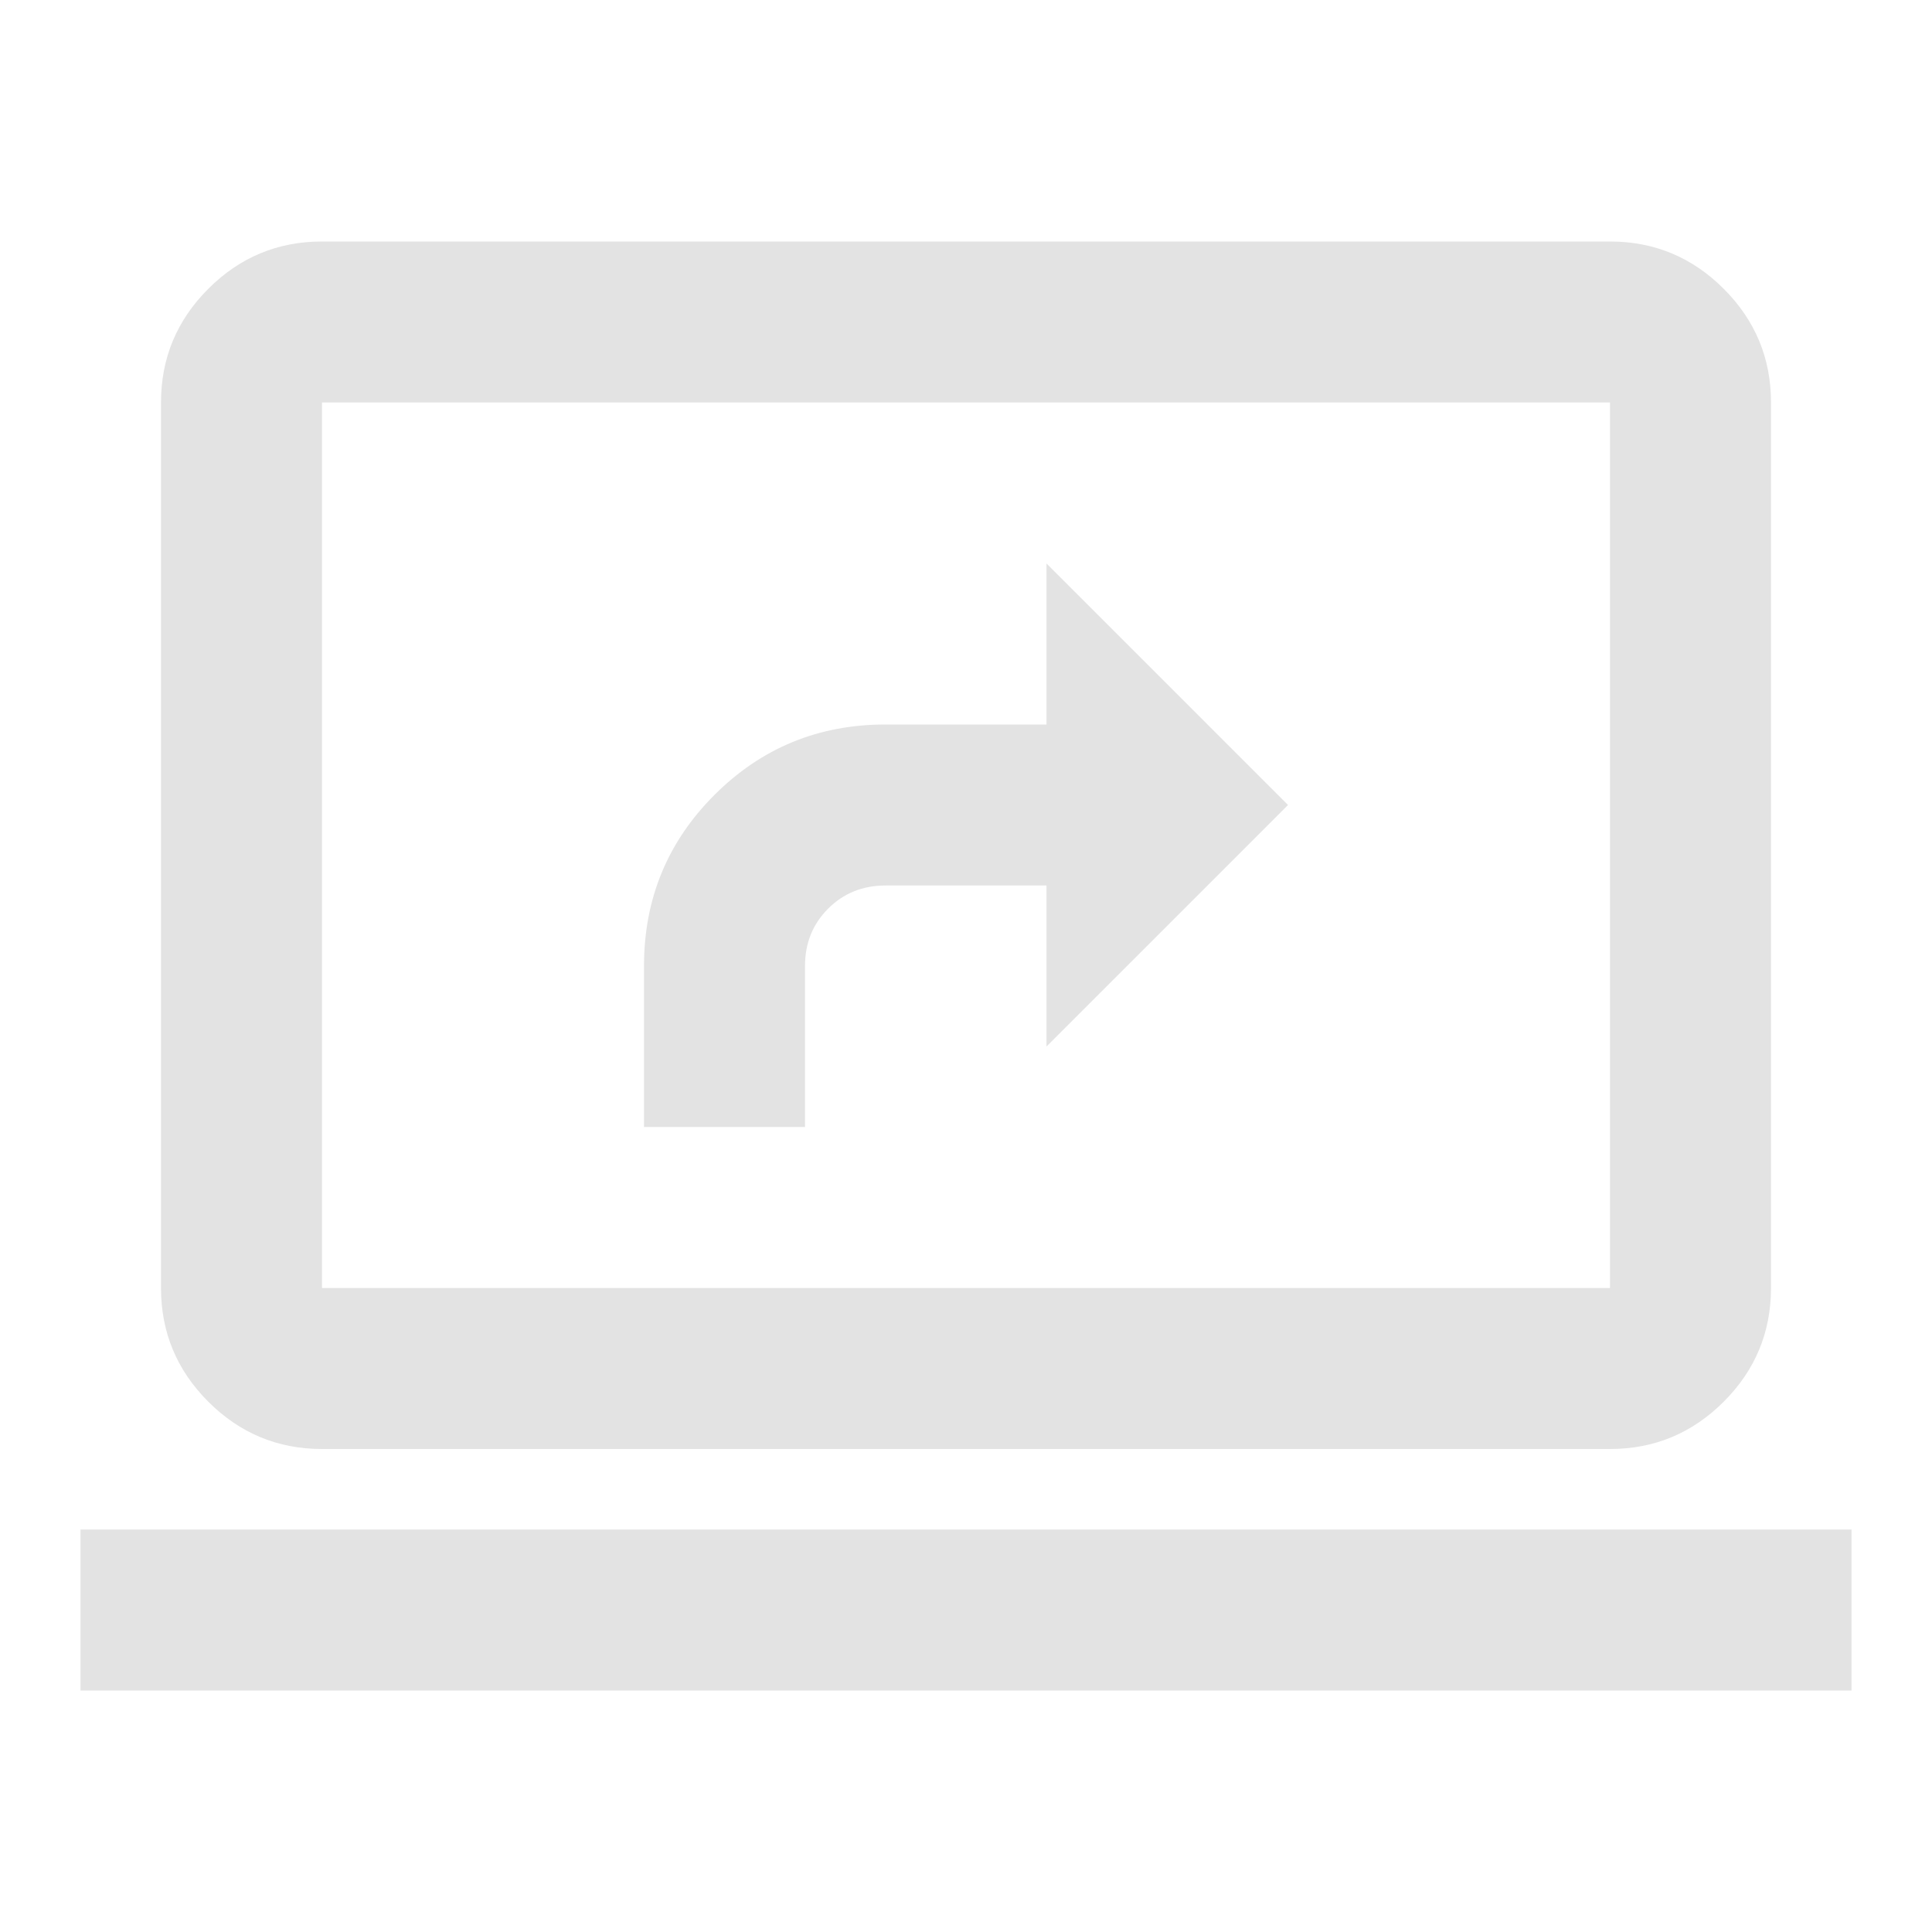
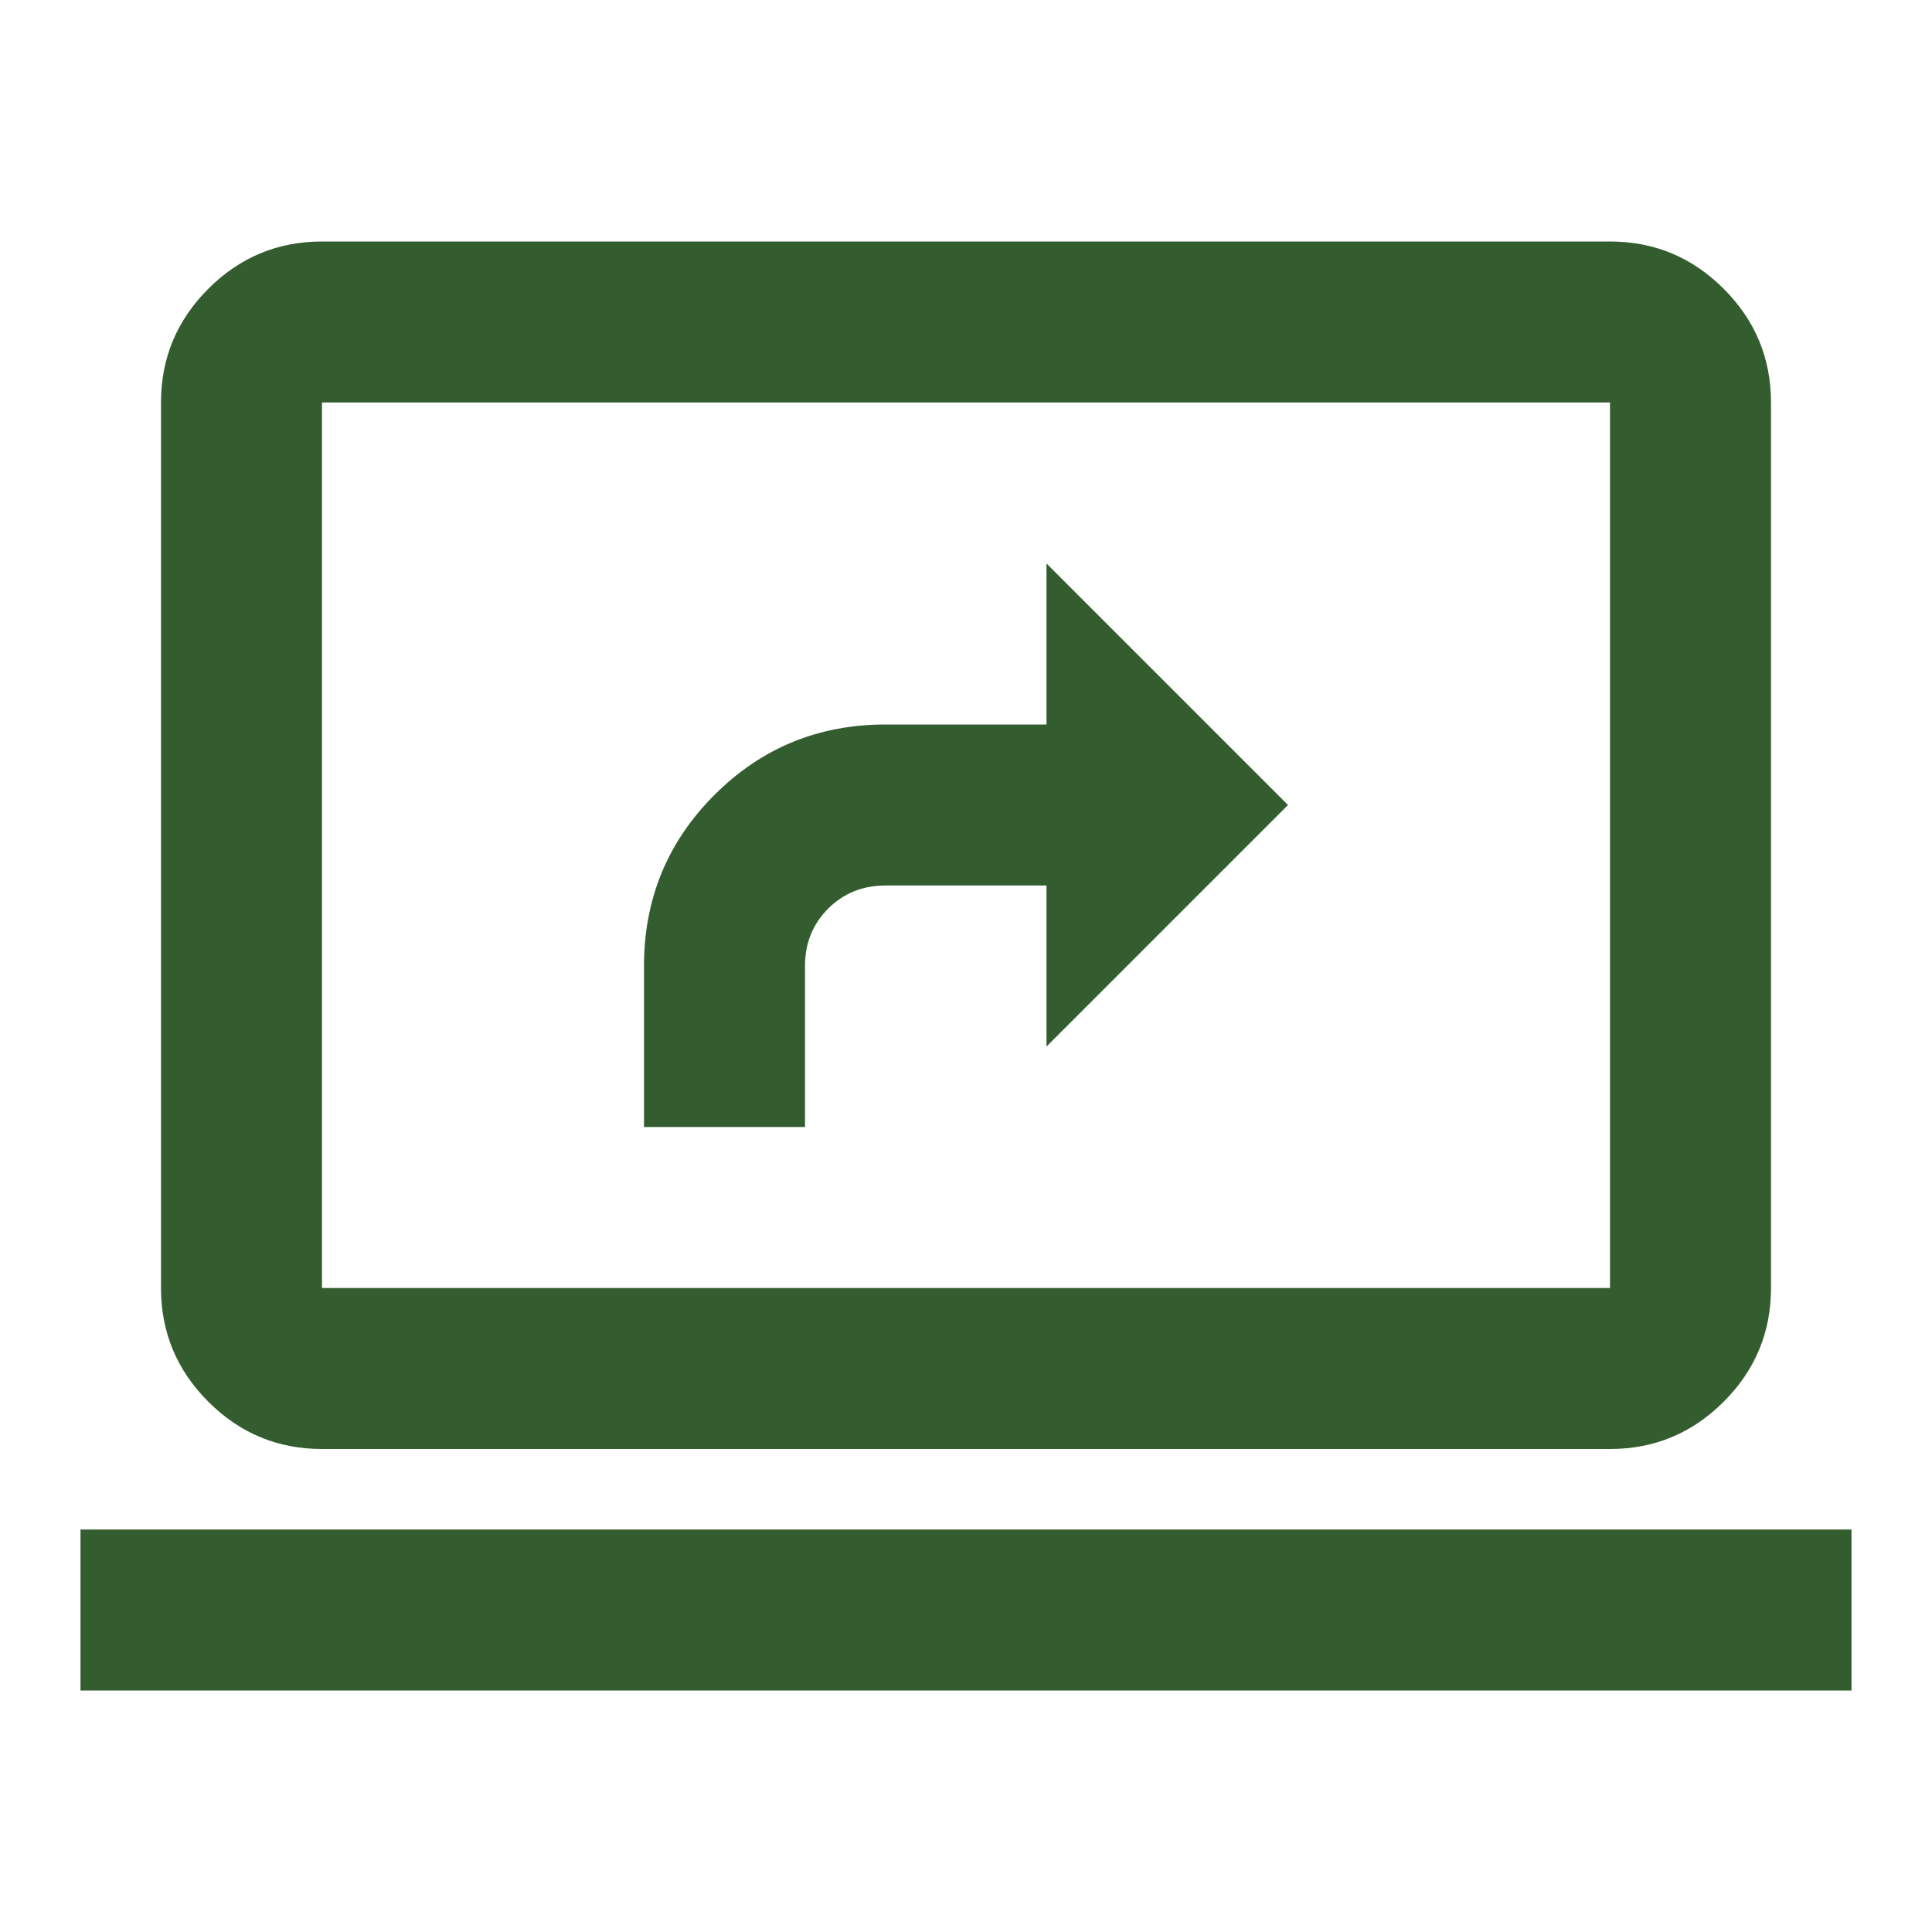
- <svg xmlns="http://www.w3.org/2000/svg" height="24px" viewBox="0 -960 960 960" width="24px" fill="#e3e3e3">
+ <svg xmlns="http://www.w3.org/2000/svg" height="24px" viewBox="0 -960 960 960" width="24px" fill="#345d2f">
  <path d="M320-400h80v-80q0-17 11.5-28.5T440-520h80v80l120-120-120-120v80h-80q-50 0-85 35t-35 85v80ZM160-240q-33 0-56.5-23.5T80-320v-440q0-33 23.5-56.5T160-840h640q33 0 56.5 23.5T880-760v440q0 33-23.5 56.5T800-240H160Zm0-80h640v-440H160v440Zm0 0v-440 440ZM40-120v-80h880v80H40Z" />
</svg>
